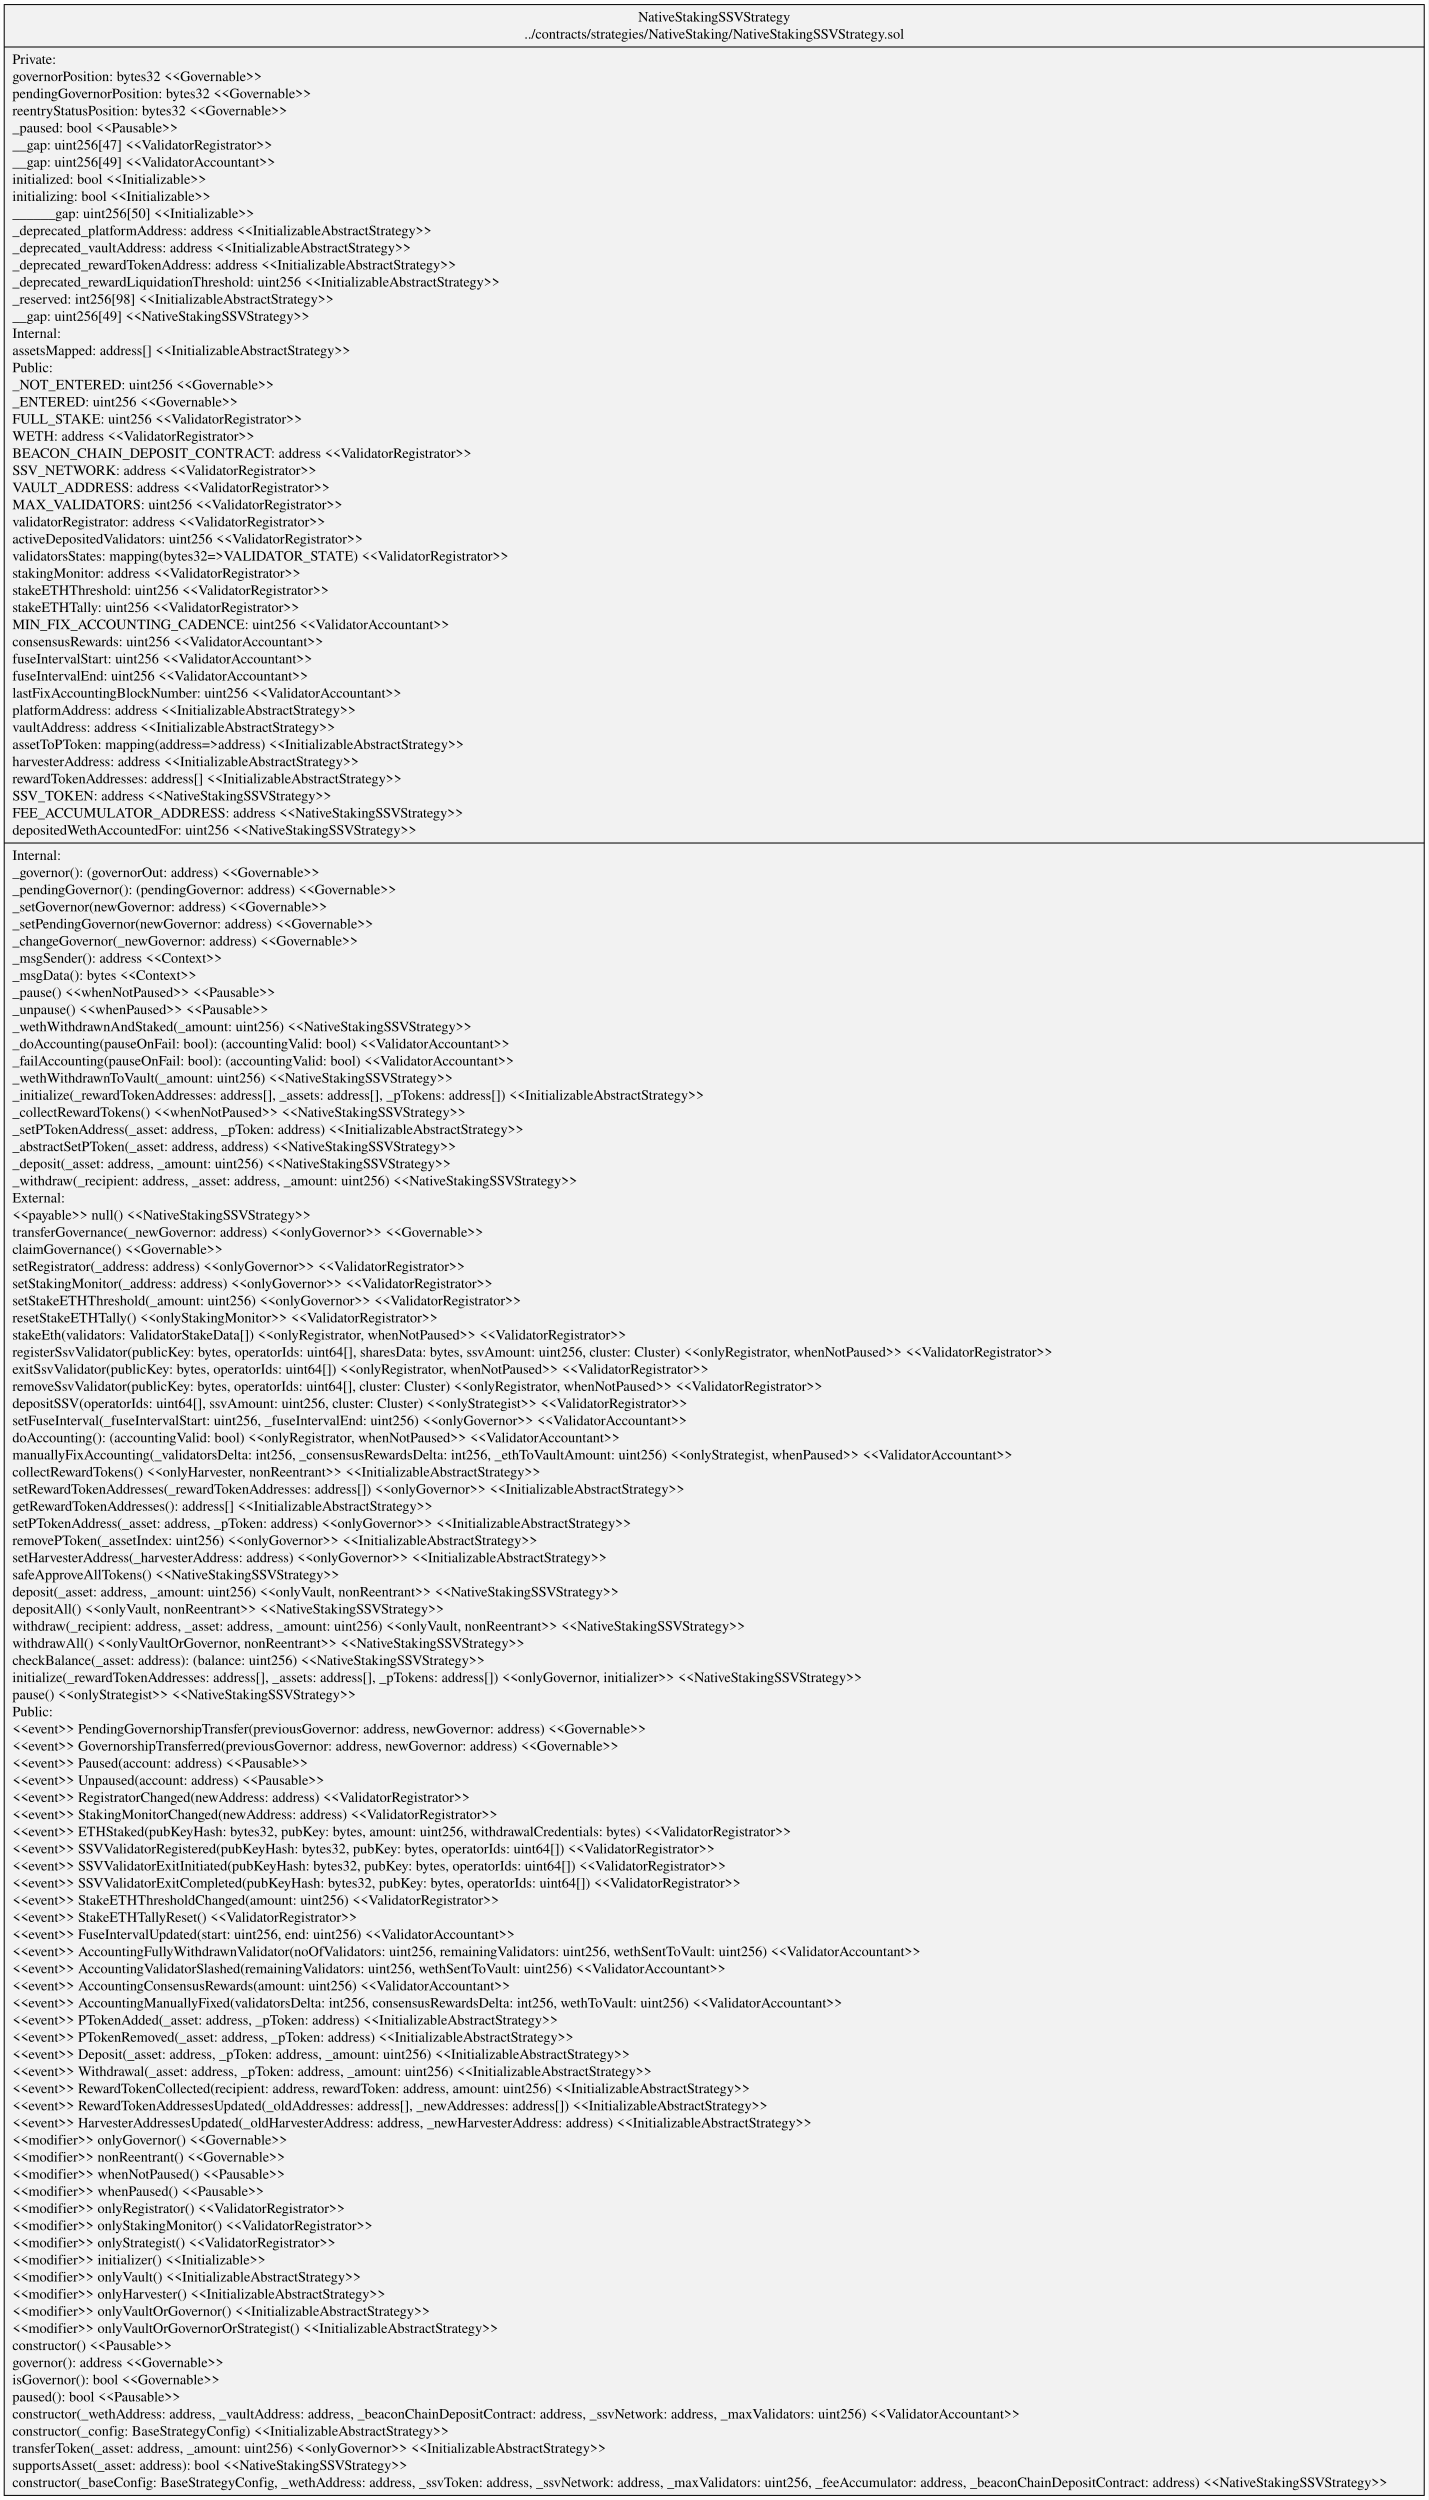
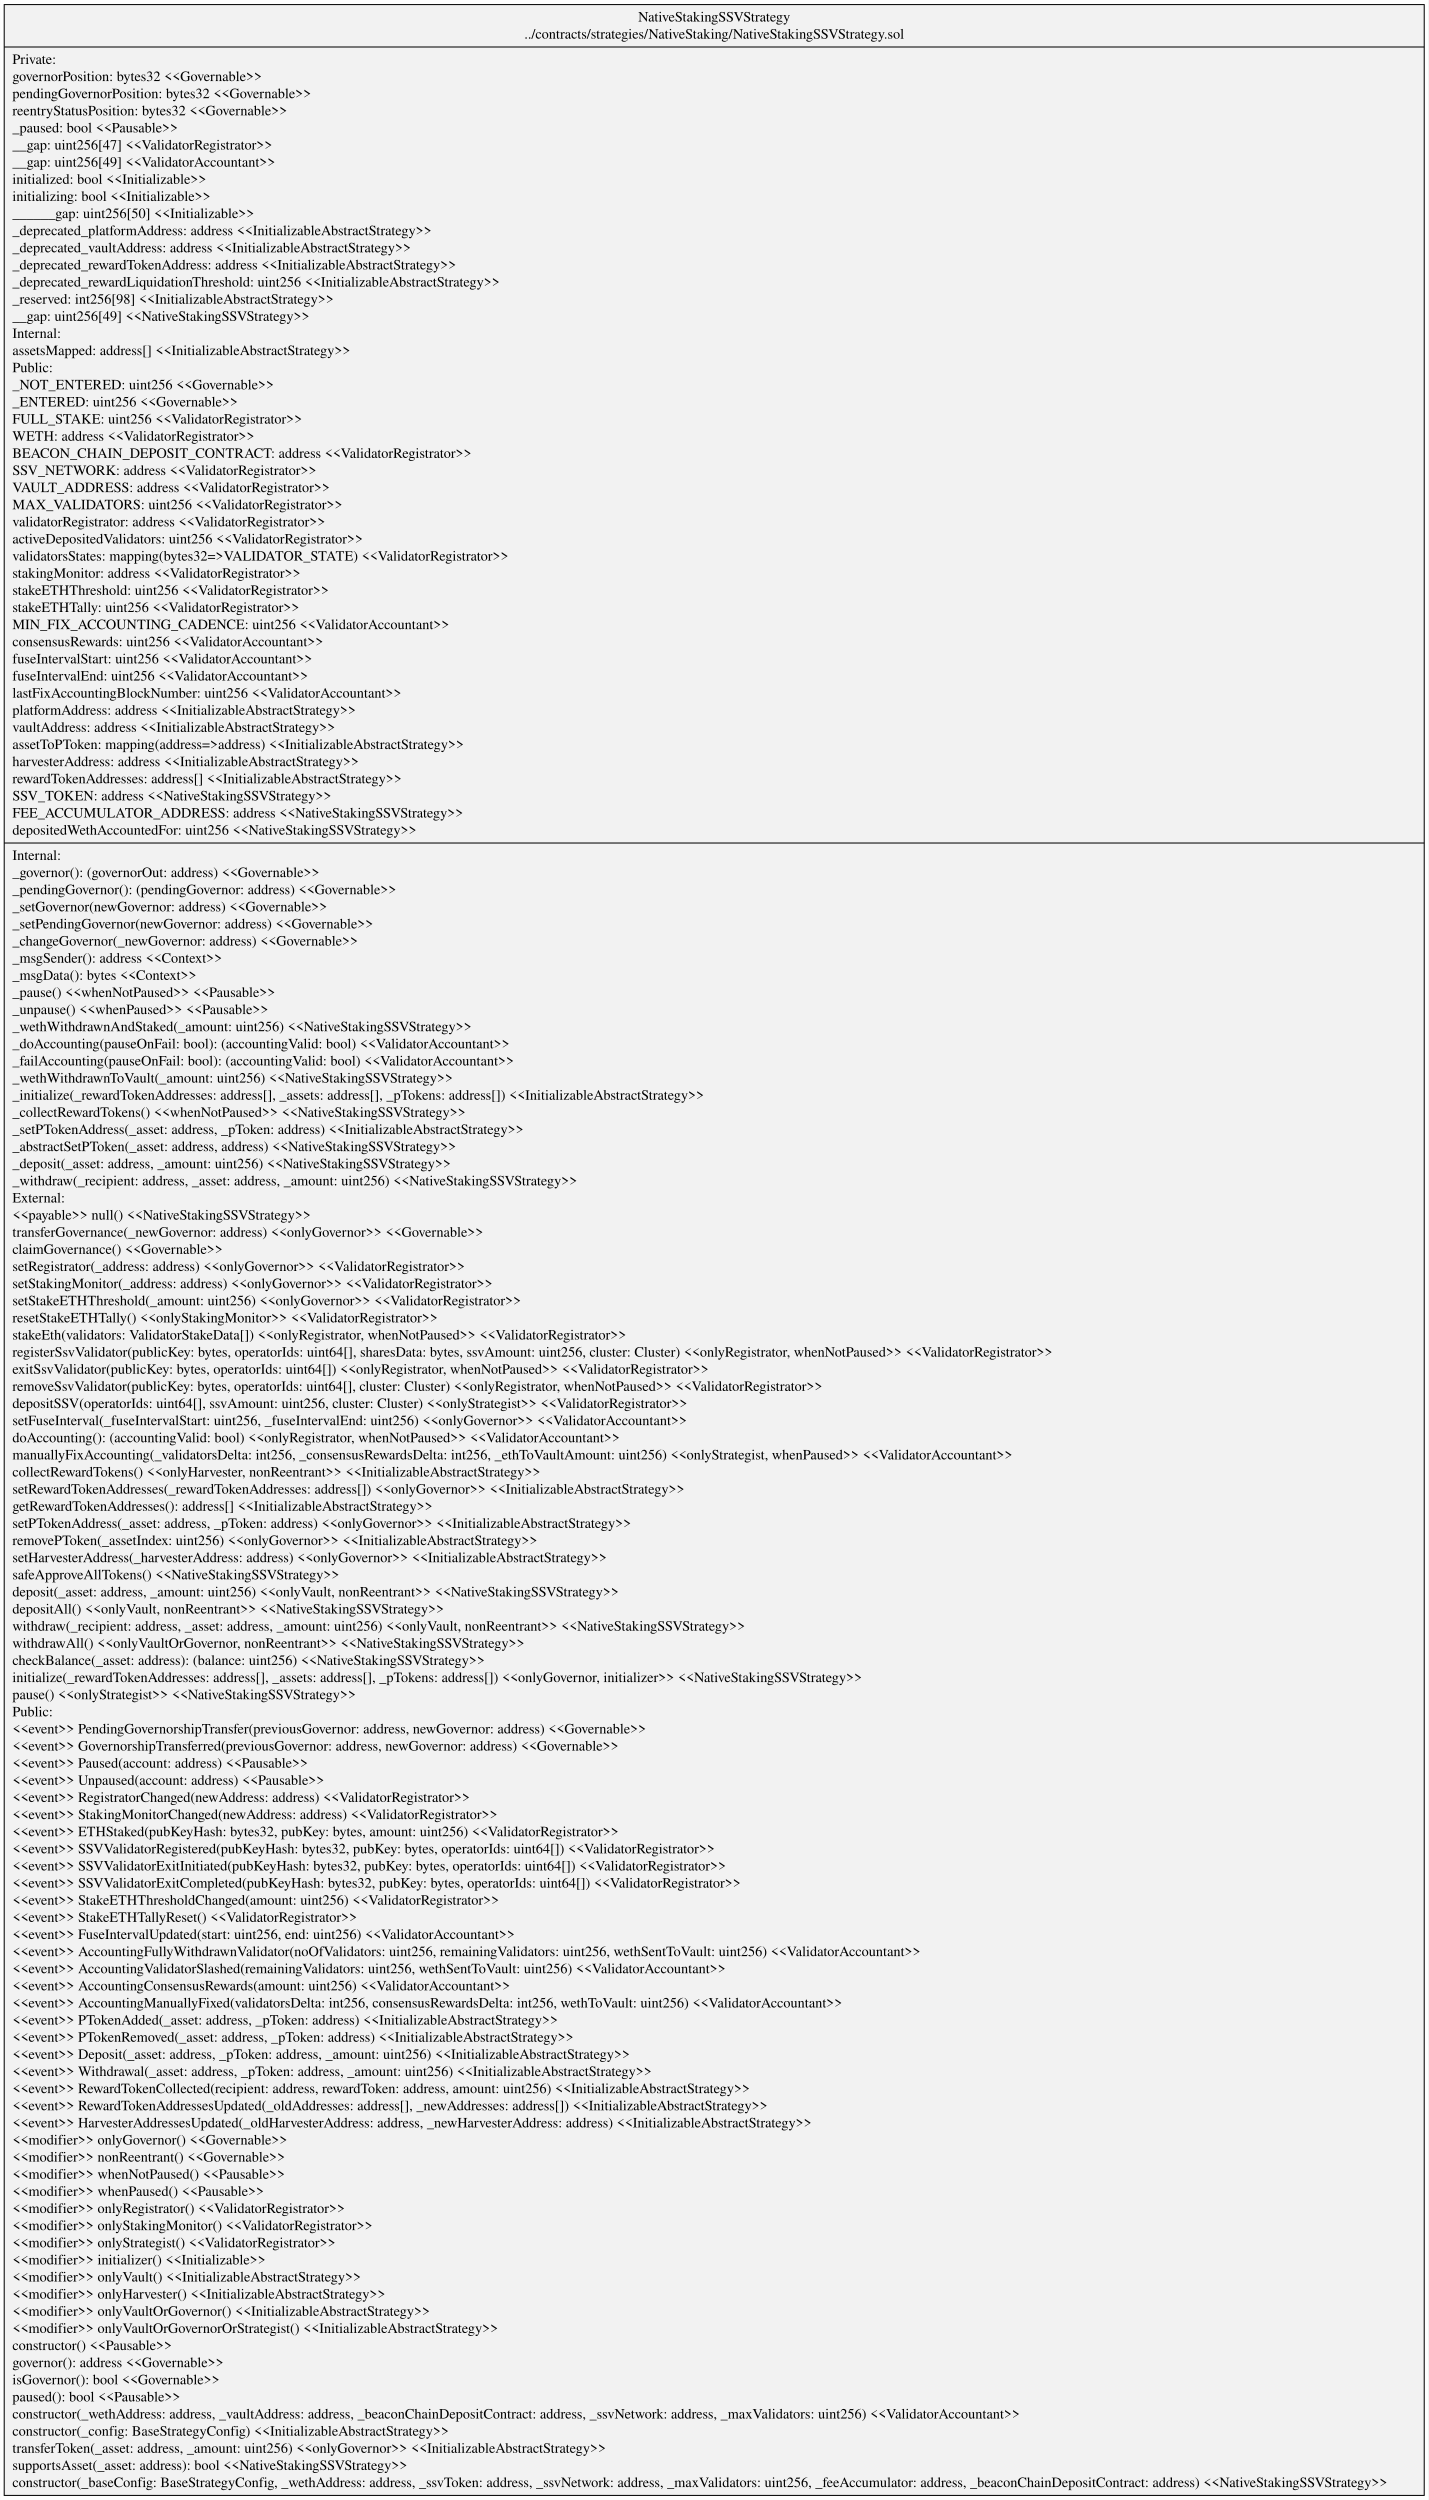
<svg xmlns="http://www.w3.org/2000/svg" width="1401pt" height="2452pt" viewBox="0.00 0.00 1400.86 2452.20">
  <g id="graph0" class="graph" transform="scale(1 1) rotate(0) translate(4 2448.2)">
    <polygon fill="white" stroke="transparent" points="-4,4 -4,-2448.2 1396.86,-2448.2 1396.86,4 -4,4" />
    <g id="node1" class="node">
      <polygon fill="#f2f2f2" stroke="black" points="0,-0.5 0,-2443.7 1392.86,-2443.7 1392.86,-0.5 0,-0.5" />
      <text text-anchor="middle" x="696.43" y="-2427.1" font-family="Times,serif" font-size="14.00">NativeStakingSSVStrategy</text>
      <text text-anchor="middle" x="696.43" y="-2410.3" font-family="Times,serif" font-size="14.00">../contracts/strategies/NativeStaking/NativeStakingSSVStrategy.sol</text>
      <polyline fill="none" stroke="black" points="0,-2402.1 1392.86,-2402.1 " />
      <text text-anchor="start" x="8" y="-2385.5" font-family="Times,serif" font-size="14.00">Private:</text>
      <text text-anchor="start" x="8" y="-2368.7" font-family="Times,serif" font-size="14.00">   governorPosition: bytes32 &lt;&lt;Governable&gt;&gt;</text>
      <text text-anchor="start" x="8" y="-2351.9" font-family="Times,serif" font-size="14.00">   pendingGovernorPosition: bytes32 &lt;&lt;Governable&gt;&gt;</text>
      <text text-anchor="start" x="8" y="-2335.1" font-family="Times,serif" font-size="14.00">   reentryStatusPosition: bytes32 &lt;&lt;Governable&gt;&gt;</text>
      <text text-anchor="start" x="8" y="-2318.3" font-family="Times,serif" font-size="14.00">   _paused: bool &lt;&lt;Pausable&gt;&gt;</text>
      <text text-anchor="start" x="8" y="-2301.5" font-family="Times,serif" font-size="14.00">   __gap: uint256[47] &lt;&lt;ValidatorRegistrator&gt;&gt;</text>
      <text text-anchor="start" x="8" y="-2284.7" font-family="Times,serif" font-size="14.00">   __gap: uint256[49] &lt;&lt;ValidatorAccountant&gt;&gt;</text>
      <text text-anchor="start" x="8" y="-2267.9" font-family="Times,serif" font-size="14.00">   initialized: bool &lt;&lt;Initializable&gt;&gt;</text>
      <text text-anchor="start" x="8" y="-2251.1" font-family="Times,serif" font-size="14.00">   initializing: bool &lt;&lt;Initializable&gt;&gt;</text>
      <text text-anchor="start" x="8" y="-2234.3" font-family="Times,serif" font-size="14.00">   ______gap: uint256[50] &lt;&lt;Initializable&gt;&gt;</text>
      <text text-anchor="start" x="8" y="-2217.5" font-family="Times,serif" font-size="14.00">   _deprecated_platformAddress: address &lt;&lt;InitializableAbstractStrategy&gt;&gt;</text>
      <text text-anchor="start" x="8" y="-2200.7" font-family="Times,serif" font-size="14.00">   _deprecated_vaultAddress: address &lt;&lt;InitializableAbstractStrategy&gt;&gt;</text>
      <text text-anchor="start" x="8" y="-2183.9" font-family="Times,serif" font-size="14.00">   _deprecated_rewardTokenAddress: address &lt;&lt;InitializableAbstractStrategy&gt;&gt;</text>
      <text text-anchor="start" x="8" y="-2167.1" font-family="Times,serif" font-size="14.00">   _deprecated_rewardLiquidationThreshold: uint256 &lt;&lt;InitializableAbstractStrategy&gt;&gt;</text>
      <text text-anchor="start" x="8" y="-2150.3" font-family="Times,serif" font-size="14.00">   _reserved: int256[98] &lt;&lt;InitializableAbstractStrategy&gt;&gt;</text>
      <text text-anchor="start" x="8" y="-2133.5" font-family="Times,serif" font-size="14.00">   __gap: uint256[49] &lt;&lt;NativeStakingSSVStrategy&gt;&gt;</text>
      <text text-anchor="start" x="8" y="-2116.7" font-family="Times,serif" font-size="14.00">Internal:</text>
      <text text-anchor="start" x="8" y="-2099.9" font-family="Times,serif" font-size="14.00">   assetsMapped: address[] &lt;&lt;InitializableAbstractStrategy&gt;&gt;</text>
      <text text-anchor="start" x="8" y="-2083.1" font-family="Times,serif" font-size="14.00">Public:</text>
      <text text-anchor="start" x="8" y="-2066.3" font-family="Times,serif" font-size="14.00">   _NOT_ENTERED: uint256 &lt;&lt;Governable&gt;&gt;</text>
      <text text-anchor="start" x="8" y="-2049.5" font-family="Times,serif" font-size="14.00">   _ENTERED: uint256 &lt;&lt;Governable&gt;&gt;</text>
      <text text-anchor="start" x="8" y="-2032.7" font-family="Times,serif" font-size="14.00">   FULL_STAKE: uint256 &lt;&lt;ValidatorRegistrator&gt;&gt;</text>
      <text text-anchor="start" x="8" y="-2015.9" font-family="Times,serif" font-size="14.00">   WETH: address &lt;&lt;ValidatorRegistrator&gt;&gt;</text>
      <text text-anchor="start" x="8" y="-1999.1" font-family="Times,serif" font-size="14.00">   BEACON_CHAIN_DEPOSIT_CONTRACT: address &lt;&lt;ValidatorRegistrator&gt;&gt;</text>
      <text text-anchor="start" x="8" y="-1982.3" font-family="Times,serif" font-size="14.00">   SSV_NETWORK: address &lt;&lt;ValidatorRegistrator&gt;&gt;</text>
      <text text-anchor="start" x="8" y="-1965.5" font-family="Times,serif" font-size="14.00">   VAULT_ADDRESS: address &lt;&lt;ValidatorRegistrator&gt;&gt;</text>
      <text text-anchor="start" x="8" y="-1948.7" font-family="Times,serif" font-size="14.00">   MAX_VALIDATORS: uint256 &lt;&lt;ValidatorRegistrator&gt;&gt;</text>
      <text text-anchor="start" x="8" y="-1931.9" font-family="Times,serif" font-size="14.00">   validatorRegistrator: address &lt;&lt;ValidatorRegistrator&gt;&gt;</text>
      <text text-anchor="start" x="8" y="-1915.1" font-family="Times,serif" font-size="14.00">   activeDepositedValidators: uint256 &lt;&lt;ValidatorRegistrator&gt;&gt;</text>
      <text text-anchor="start" x="8" y="-1898.3" font-family="Times,serif" font-size="14.00">   validatorsStates: mapping(bytes32=&gt;VALIDATOR_STATE) &lt;&lt;ValidatorRegistrator&gt;&gt;</text>
      <text text-anchor="start" x="8" y="-1881.5" font-family="Times,serif" font-size="14.00">   stakingMonitor: address &lt;&lt;ValidatorRegistrator&gt;&gt;</text>
      <text text-anchor="start" x="8" y="-1864.7" font-family="Times,serif" font-size="14.00">   stakeETHThreshold: uint256 &lt;&lt;ValidatorRegistrator&gt;&gt;</text>
      <text text-anchor="start" x="8" y="-1847.9" font-family="Times,serif" font-size="14.00">   stakeETHTally: uint256 &lt;&lt;ValidatorRegistrator&gt;&gt;</text>
      <text text-anchor="start" x="8" y="-1831.1" font-family="Times,serif" font-size="14.00">   MIN_FIX_ACCOUNTING_CADENCE: uint256 &lt;&lt;ValidatorAccountant&gt;&gt;</text>
      <text text-anchor="start" x="8" y="-1814.3" font-family="Times,serif" font-size="14.00">   consensusRewards: uint256 &lt;&lt;ValidatorAccountant&gt;&gt;</text>
      <text text-anchor="start" x="8" y="-1797.5" font-family="Times,serif" font-size="14.00">   fuseIntervalStart: uint256 &lt;&lt;ValidatorAccountant&gt;&gt;</text>
      <text text-anchor="start" x="8" y="-1780.7" font-family="Times,serif" font-size="14.00">   fuseIntervalEnd: uint256 &lt;&lt;ValidatorAccountant&gt;&gt;</text>
      <text text-anchor="start" x="8" y="-1763.9" font-family="Times,serif" font-size="14.00">   lastFixAccountingBlockNumber: uint256 &lt;&lt;ValidatorAccountant&gt;&gt;</text>
      <text text-anchor="start" x="8" y="-1747.1" font-family="Times,serif" font-size="14.00">   platformAddress: address &lt;&lt;InitializableAbstractStrategy&gt;&gt;</text>
      <text text-anchor="start" x="8" y="-1730.3" font-family="Times,serif" font-size="14.00">   vaultAddress: address &lt;&lt;InitializableAbstractStrategy&gt;&gt;</text>
      <text text-anchor="start" x="8" y="-1713.5" font-family="Times,serif" font-size="14.00">   assetToPToken: mapping(address=&gt;address) &lt;&lt;InitializableAbstractStrategy&gt;&gt;</text>
      <text text-anchor="start" x="8" y="-1696.7" font-family="Times,serif" font-size="14.00">   harvesterAddress: address &lt;&lt;InitializableAbstractStrategy&gt;&gt;</text>
      <text text-anchor="start" x="8" y="-1679.9" font-family="Times,serif" font-size="14.00">   rewardTokenAddresses: address[] &lt;&lt;InitializableAbstractStrategy&gt;&gt;</text>
      <text text-anchor="start" x="8" y="-1663.1" font-family="Times,serif" font-size="14.00">   SSV_TOKEN: address &lt;&lt;NativeStakingSSVStrategy&gt;&gt;</text>
      <text text-anchor="start" x="8" y="-1646.3" font-family="Times,serif" font-size="14.00">   FEE_ACCUMULATOR_ADDRESS: address &lt;&lt;NativeStakingSSVStrategy&gt;&gt;</text>
      <text text-anchor="start" x="8" y="-1629.5" font-family="Times,serif" font-size="14.00">   depositedWethAccountedFor: uint256 &lt;&lt;NativeStakingSSVStrategy&gt;&gt;</text>
      <polyline fill="none" stroke="black" points="0,-1621.3 1392.86,-1621.3 " />
      <text text-anchor="start" x="8" y="-1604.7" font-family="Times,serif" font-size="14.00">Internal:</text>
      <text text-anchor="start" x="8" y="-1587.9" font-family="Times,serif" font-size="14.00">    _governor(): (governorOut: address) &lt;&lt;Governable&gt;&gt;</text>
      <text text-anchor="start" x="8" y="-1571.1" font-family="Times,serif" font-size="14.00">    _pendingGovernor(): (pendingGovernor: address) &lt;&lt;Governable&gt;&gt;</text>
      <text text-anchor="start" x="8" y="-1554.3" font-family="Times,serif" font-size="14.00">    _setGovernor(newGovernor: address) &lt;&lt;Governable&gt;&gt;</text>
      <text text-anchor="start" x="8" y="-1537.5" font-family="Times,serif" font-size="14.00">    _setPendingGovernor(newGovernor: address) &lt;&lt;Governable&gt;&gt;</text>
      <text text-anchor="start" x="8" y="-1520.7" font-family="Times,serif" font-size="14.00">    _changeGovernor(_newGovernor: address) &lt;&lt;Governable&gt;&gt;</text>
      <text text-anchor="start" x="8" y="-1503.9" font-family="Times,serif" font-size="14.00">    _msgSender(): address &lt;&lt;Context&gt;&gt;</text>
      <text text-anchor="start" x="8" y="-1487.1" font-family="Times,serif" font-size="14.00">    _msgData(): bytes &lt;&lt;Context&gt;&gt;</text>
      <text text-anchor="start" x="8" y="-1470.3" font-family="Times,serif" font-size="14.00">    _pause() &lt;&lt;whenNotPaused&gt;&gt; &lt;&lt;Pausable&gt;&gt;</text>
      <text text-anchor="start" x="8" y="-1453.5" font-family="Times,serif" font-size="14.00">    _unpause() &lt;&lt;whenPaused&gt;&gt; &lt;&lt;Pausable&gt;&gt;</text>
      <text text-anchor="start" x="8" y="-1436.7" font-family="Times,serif" font-size="14.00">    _wethWithdrawnAndStaked(_amount: uint256) &lt;&lt;NativeStakingSSVStrategy&gt;&gt;</text>
      <text text-anchor="start" x="8" y="-1419.9" font-family="Times,serif" font-size="14.00">    _doAccounting(pauseOnFail: bool): (accountingValid: bool) &lt;&lt;ValidatorAccountant&gt;&gt;</text>
      <text text-anchor="start" x="8" y="-1403.1" font-family="Times,serif" font-size="14.00">    _failAccounting(pauseOnFail: bool): (accountingValid: bool) &lt;&lt;ValidatorAccountant&gt;&gt;</text>
      <text text-anchor="start" x="8" y="-1386.3" font-family="Times,serif" font-size="14.00">    _wethWithdrawnToVault(_amount: uint256) &lt;&lt;NativeStakingSSVStrategy&gt;&gt;</text>
      <text text-anchor="start" x="8" y="-1369.5" font-family="Times,serif" font-size="14.00">    _initialize(_rewardTokenAddresses: address[], _assets: address[], _pTokens: address[]) &lt;&lt;InitializableAbstractStrategy&gt;&gt;</text>
      <text text-anchor="start" x="8" y="-1352.7" font-family="Times,serif" font-size="14.00">    _collectRewardTokens() &lt;&lt;whenNotPaused&gt;&gt; &lt;&lt;NativeStakingSSVStrategy&gt;&gt;</text>
      <text text-anchor="start" x="8" y="-1335.9" font-family="Times,serif" font-size="14.00">    _setPTokenAddress(_asset: address, _pToken: address) &lt;&lt;InitializableAbstractStrategy&gt;&gt;</text>
      <text text-anchor="start" x="8" y="-1319.1" font-family="Times,serif" font-size="14.00">    _abstractSetPToken(_asset: address, address) &lt;&lt;NativeStakingSSVStrategy&gt;&gt;</text>
      <text text-anchor="start" x="8" y="-1302.3" font-family="Times,serif" font-size="14.00">    _deposit(_asset: address, _amount: uint256) &lt;&lt;NativeStakingSSVStrategy&gt;&gt;</text>
      <text text-anchor="start" x="8" y="-1285.5" font-family="Times,serif" font-size="14.00">    _withdraw(_recipient: address, _asset: address, _amount: uint256) &lt;&lt;NativeStakingSSVStrategy&gt;&gt;</text>
      <text text-anchor="start" x="8" y="-1268.7" font-family="Times,serif" font-size="14.00">External:</text>
      <text text-anchor="start" x="8" y="-1251.9" font-family="Times,serif" font-size="14.00">    &lt;&lt;payable&gt;&gt; null() &lt;&lt;NativeStakingSSVStrategy&gt;&gt;</text>
      <text text-anchor="start" x="8" y="-1235.1" font-family="Times,serif" font-size="14.00">    transferGovernance(_newGovernor: address) &lt;&lt;onlyGovernor&gt;&gt; &lt;&lt;Governable&gt;&gt;</text>
      <text text-anchor="start" x="8" y="-1218.3" font-family="Times,serif" font-size="14.00">    claimGovernance() &lt;&lt;Governable&gt;&gt;</text>
      <text text-anchor="start" x="8" y="-1201.5" font-family="Times,serif" font-size="14.00">    setRegistrator(_address: address) &lt;&lt;onlyGovernor&gt;&gt; &lt;&lt;ValidatorRegistrator&gt;&gt;</text>
      <text text-anchor="start" x="8" y="-1184.7" font-family="Times,serif" font-size="14.00">    setStakingMonitor(_address: address) &lt;&lt;onlyGovernor&gt;&gt; &lt;&lt;ValidatorRegistrator&gt;&gt;</text>
      <text text-anchor="start" x="8" y="-1167.9" font-family="Times,serif" font-size="14.00">    setStakeETHThreshold(_amount: uint256) &lt;&lt;onlyGovernor&gt;&gt; &lt;&lt;ValidatorRegistrator&gt;&gt;</text>
      <text text-anchor="start" x="8" y="-1151.1" font-family="Times,serif" font-size="14.00">    resetStakeETHTally() &lt;&lt;onlyStakingMonitor&gt;&gt; &lt;&lt;ValidatorRegistrator&gt;&gt;</text>
      <text text-anchor="start" x="8" y="-1134.3" font-family="Times,serif" font-size="14.00">    stakeEth(validators: ValidatorStakeData[]) &lt;&lt;onlyRegistrator, whenNotPaused&gt;&gt; &lt;&lt;ValidatorRegistrator&gt;&gt;</text>
      <text text-anchor="start" x="8" y="-1117.5" font-family="Times,serif" font-size="14.00">    registerSsvValidator(publicKey: bytes, operatorIds: uint64[], sharesData: bytes, ssvAmount: uint256, cluster: Cluster) &lt;&lt;onlyRegistrator, whenNotPaused&gt;&gt; &lt;&lt;ValidatorRegistrator&gt;&gt;</text>
      <text text-anchor="start" x="8" y="-1100.7" font-family="Times,serif" font-size="14.00">    exitSsvValidator(publicKey: bytes, operatorIds: uint64[]) &lt;&lt;onlyRegistrator, whenNotPaused&gt;&gt; &lt;&lt;ValidatorRegistrator&gt;&gt;</text>
      <text text-anchor="start" x="8" y="-1083.9" font-family="Times,serif" font-size="14.00">    removeSsvValidator(publicKey: bytes, operatorIds: uint64[], cluster: Cluster) &lt;&lt;onlyRegistrator, whenNotPaused&gt;&gt; &lt;&lt;ValidatorRegistrator&gt;&gt;</text>
      <text text-anchor="start" x="8" y="-1067.1" font-family="Times,serif" font-size="14.00">    depositSSV(operatorIds: uint64[], ssvAmount: uint256, cluster: Cluster) &lt;&lt;onlyStrategist&gt;&gt; &lt;&lt;ValidatorRegistrator&gt;&gt;</text>
      <text text-anchor="start" x="8" y="-1050.3" font-family="Times,serif" font-size="14.00">    setFuseInterval(_fuseIntervalStart: uint256, _fuseIntervalEnd: uint256) &lt;&lt;onlyGovernor&gt;&gt; &lt;&lt;ValidatorAccountant&gt;&gt;</text>
      <text text-anchor="start" x="8" y="-1033.5" font-family="Times,serif" font-size="14.00">    doAccounting(): (accountingValid: bool) &lt;&lt;onlyRegistrator, whenNotPaused&gt;&gt; &lt;&lt;ValidatorAccountant&gt;&gt;</text>
      <text text-anchor="start" x="8" y="-1016.7" font-family="Times,serif" font-size="14.00">    manuallyFixAccounting(_validatorsDelta: int256, _consensusRewardsDelta: int256, _ethToVaultAmount: uint256) &lt;&lt;onlyStrategist, whenPaused&gt;&gt; &lt;&lt;ValidatorAccountant&gt;&gt;</text>
      <text text-anchor="start" x="8" y="-999.9" font-family="Times,serif" font-size="14.00">    collectRewardTokens() &lt;&lt;onlyHarvester, nonReentrant&gt;&gt; &lt;&lt;InitializableAbstractStrategy&gt;&gt;</text>
      <text text-anchor="start" x="8" y="-983.1" font-family="Times,serif" font-size="14.00">    setRewardTokenAddresses(_rewardTokenAddresses: address[]) &lt;&lt;onlyGovernor&gt;&gt; &lt;&lt;InitializableAbstractStrategy&gt;&gt;</text>
      <text text-anchor="start" x="8" y="-966.3" font-family="Times,serif" font-size="14.00">    getRewardTokenAddresses(): address[] &lt;&lt;InitializableAbstractStrategy&gt;&gt;</text>
      <text text-anchor="start" x="8" y="-949.5" font-family="Times,serif" font-size="14.00">    setPTokenAddress(_asset: address, _pToken: address) &lt;&lt;onlyGovernor&gt;&gt; &lt;&lt;InitializableAbstractStrategy&gt;&gt;</text>
      <text text-anchor="start" x="8" y="-932.7" font-family="Times,serif" font-size="14.00">    removePToken(_assetIndex: uint256) &lt;&lt;onlyGovernor&gt;&gt; &lt;&lt;InitializableAbstractStrategy&gt;&gt;</text>
      <text text-anchor="start" x="8" y="-915.9" font-family="Times,serif" font-size="14.00">    setHarvesterAddress(_harvesterAddress: address) &lt;&lt;onlyGovernor&gt;&gt; &lt;&lt;InitializableAbstractStrategy&gt;&gt;</text>
      <text text-anchor="start" x="8" y="-899.1" font-family="Times,serif" font-size="14.00">    safeApproveAllTokens() &lt;&lt;NativeStakingSSVStrategy&gt;&gt;</text>
      <text text-anchor="start" x="8" y="-882.3" font-family="Times,serif" font-size="14.00">    deposit(_asset: address, _amount: uint256) &lt;&lt;onlyVault, nonReentrant&gt;&gt; &lt;&lt;NativeStakingSSVStrategy&gt;&gt;</text>
      <text text-anchor="start" x="8" y="-865.5" font-family="Times,serif" font-size="14.00">    depositAll() &lt;&lt;onlyVault, nonReentrant&gt;&gt; &lt;&lt;NativeStakingSSVStrategy&gt;&gt;</text>
      <text text-anchor="start" x="8" y="-848.7" font-family="Times,serif" font-size="14.00">    withdraw(_recipient: address, _asset: address, _amount: uint256) &lt;&lt;onlyVault, nonReentrant&gt;&gt; &lt;&lt;NativeStakingSSVStrategy&gt;&gt;</text>
      <text text-anchor="start" x="8" y="-831.9" font-family="Times,serif" font-size="14.00">    withdrawAll() &lt;&lt;onlyVaultOrGovernor, nonReentrant&gt;&gt; &lt;&lt;NativeStakingSSVStrategy&gt;&gt;</text>
      <text text-anchor="start" x="8" y="-815.1" font-family="Times,serif" font-size="14.00">    checkBalance(_asset: address): (balance: uint256) &lt;&lt;NativeStakingSSVStrategy&gt;&gt;</text>
      <text text-anchor="start" x="8" y="-798.3" font-family="Times,serif" font-size="14.00">    initialize(_rewardTokenAddresses: address[], _assets: address[], _pTokens: address[]) &lt;&lt;onlyGovernor, initializer&gt;&gt; &lt;&lt;NativeStakingSSVStrategy&gt;&gt;</text>
      <text text-anchor="start" x="8" y="-781.5" font-family="Times,serif" font-size="14.00">    pause() &lt;&lt;onlyStrategist&gt;&gt; &lt;&lt;NativeStakingSSVStrategy&gt;&gt;</text>
      <text text-anchor="start" x="8" y="-764.7" font-family="Times,serif" font-size="14.00">Public:</text>
      <text text-anchor="start" x="8" y="-747.9" font-family="Times,serif" font-size="14.00">    &lt;&lt;event&gt;&gt; PendingGovernorshipTransfer(previousGovernor: address, newGovernor: address) &lt;&lt;Governable&gt;&gt;</text>
      <text text-anchor="start" x="8" y="-731.1" font-family="Times,serif" font-size="14.00">    &lt;&lt;event&gt;&gt; GovernorshipTransferred(previousGovernor: address, newGovernor: address) &lt;&lt;Governable&gt;&gt;</text>
      <text text-anchor="start" x="8" y="-714.3" font-family="Times,serif" font-size="14.00">    &lt;&lt;event&gt;&gt; Paused(account: address) &lt;&lt;Pausable&gt;&gt;</text>
      <text text-anchor="start" x="8" y="-697.5" font-family="Times,serif" font-size="14.00">    &lt;&lt;event&gt;&gt; Unpaused(account: address) &lt;&lt;Pausable&gt;&gt;</text>
      <text text-anchor="start" x="8" y="-680.7" font-family="Times,serif" font-size="14.00">    &lt;&lt;event&gt;&gt; RegistratorChanged(newAddress: address) &lt;&lt;ValidatorRegistrator&gt;&gt;</text>
      <text text-anchor="start" x="8" y="-663.9" font-family="Times,serif" font-size="14.00">    &lt;&lt;event&gt;&gt; StakingMonitorChanged(newAddress: address) &lt;&lt;ValidatorRegistrator&gt;&gt;</text>
-       <text text-anchor="start" x="8" y="-647.1" font-family="Times,serif" font-size="14.00">    &lt;&lt;event&gt;&gt; ETHStaked(pubKeyHash: bytes32, pubKey: bytes, amount: uint256, withdrawalCredentials: bytes) &lt;&lt;ValidatorRegistrator&gt;&gt;</text>
+       <text text-anchor="start" x="8" y="-647.1" font-family="Times,serif" font-size="14.00">    &lt;&lt;event&gt;&gt; ETHStaked(pubKeyHash: bytes32, pubKey: bytes, amount: uint256) &lt;&lt;ValidatorRegistrator&gt;&gt;</text>
      <text text-anchor="start" x="8" y="-630.3" font-family="Times,serif" font-size="14.00">    &lt;&lt;event&gt;&gt; SSVValidatorRegistered(pubKeyHash: bytes32, pubKey: bytes, operatorIds: uint64[]) &lt;&lt;ValidatorRegistrator&gt;&gt;</text>
      <text text-anchor="start" x="8" y="-613.5" font-family="Times,serif" font-size="14.00">    &lt;&lt;event&gt;&gt; SSVValidatorExitInitiated(pubKeyHash: bytes32, pubKey: bytes, operatorIds: uint64[]) &lt;&lt;ValidatorRegistrator&gt;&gt;</text>
      <text text-anchor="start" x="8" y="-596.7" font-family="Times,serif" font-size="14.00">    &lt;&lt;event&gt;&gt; SSVValidatorExitCompleted(pubKeyHash: bytes32, pubKey: bytes, operatorIds: uint64[]) &lt;&lt;ValidatorRegistrator&gt;&gt;</text>
      <text text-anchor="start" x="8" y="-579.9" font-family="Times,serif" font-size="14.00">    &lt;&lt;event&gt;&gt; StakeETHThresholdChanged(amount: uint256) &lt;&lt;ValidatorRegistrator&gt;&gt;</text>
      <text text-anchor="start" x="8" y="-563.1" font-family="Times,serif" font-size="14.00">    &lt;&lt;event&gt;&gt; StakeETHTallyReset() &lt;&lt;ValidatorRegistrator&gt;&gt;</text>
      <text text-anchor="start" x="8" y="-546.3" font-family="Times,serif" font-size="14.00">    &lt;&lt;event&gt;&gt; FuseIntervalUpdated(start: uint256, end: uint256) &lt;&lt;ValidatorAccountant&gt;&gt;</text>
      <text text-anchor="start" x="8" y="-529.5" font-family="Times,serif" font-size="14.00">    &lt;&lt;event&gt;&gt; AccountingFullyWithdrawnValidator(noOfValidators: uint256, remainingValidators: uint256, wethSentToVault: uint256) &lt;&lt;ValidatorAccountant&gt;&gt;</text>
      <text text-anchor="start" x="8" y="-512.7" font-family="Times,serif" font-size="14.00">    &lt;&lt;event&gt;&gt; AccountingValidatorSlashed(remainingValidators: uint256, wethSentToVault: uint256) &lt;&lt;ValidatorAccountant&gt;&gt;</text>
      <text text-anchor="start" x="8" y="-495.9" font-family="Times,serif" font-size="14.00">    &lt;&lt;event&gt;&gt; AccountingConsensusRewards(amount: uint256) &lt;&lt;ValidatorAccountant&gt;&gt;</text>
      <text text-anchor="start" x="8" y="-479.1" font-family="Times,serif" font-size="14.00">    &lt;&lt;event&gt;&gt; AccountingManuallyFixed(validatorsDelta: int256, consensusRewardsDelta: int256, wethToVault: uint256) &lt;&lt;ValidatorAccountant&gt;&gt;</text>
      <text text-anchor="start" x="8" y="-462.3" font-family="Times,serif" font-size="14.00">    &lt;&lt;event&gt;&gt; PTokenAdded(_asset: address, _pToken: address) &lt;&lt;InitializableAbstractStrategy&gt;&gt;</text>
      <text text-anchor="start" x="8" y="-445.5" font-family="Times,serif" font-size="14.00">    &lt;&lt;event&gt;&gt; PTokenRemoved(_asset: address, _pToken: address) &lt;&lt;InitializableAbstractStrategy&gt;&gt;</text>
      <text text-anchor="start" x="8" y="-428.7" font-family="Times,serif" font-size="14.00">    &lt;&lt;event&gt;&gt; Deposit(_asset: address, _pToken: address, _amount: uint256) &lt;&lt;InitializableAbstractStrategy&gt;&gt;</text>
      <text text-anchor="start" x="8" y="-411.9" font-family="Times,serif" font-size="14.00">    &lt;&lt;event&gt;&gt; Withdrawal(_asset: address, _pToken: address, _amount: uint256) &lt;&lt;InitializableAbstractStrategy&gt;&gt;</text>
      <text text-anchor="start" x="8" y="-395.1" font-family="Times,serif" font-size="14.00">    &lt;&lt;event&gt;&gt; RewardTokenCollected(recipient: address, rewardToken: address, amount: uint256) &lt;&lt;InitializableAbstractStrategy&gt;&gt;</text>
      <text text-anchor="start" x="8" y="-378.3" font-family="Times,serif" font-size="14.00">    &lt;&lt;event&gt;&gt; RewardTokenAddressesUpdated(_oldAddresses: address[], _newAddresses: address[]) &lt;&lt;InitializableAbstractStrategy&gt;&gt;</text>
      <text text-anchor="start" x="8" y="-361.5" font-family="Times,serif" font-size="14.00">    &lt;&lt;event&gt;&gt; HarvesterAddressesUpdated(_oldHarvesterAddress: address, _newHarvesterAddress: address) &lt;&lt;InitializableAbstractStrategy&gt;&gt;</text>
      <text text-anchor="start" x="8" y="-344.7" font-family="Times,serif" font-size="14.00">    &lt;&lt;modifier&gt;&gt; onlyGovernor() &lt;&lt;Governable&gt;&gt;</text>
      <text text-anchor="start" x="8" y="-327.9" font-family="Times,serif" font-size="14.00">    &lt;&lt;modifier&gt;&gt; nonReentrant() &lt;&lt;Governable&gt;&gt;</text>
      <text text-anchor="start" x="8" y="-311.1" font-family="Times,serif" font-size="14.00">    &lt;&lt;modifier&gt;&gt; whenNotPaused() &lt;&lt;Pausable&gt;&gt;</text>
      <text text-anchor="start" x="8" y="-294.3" font-family="Times,serif" font-size="14.00">    &lt;&lt;modifier&gt;&gt; whenPaused() &lt;&lt;Pausable&gt;&gt;</text>
      <text text-anchor="start" x="8" y="-277.5" font-family="Times,serif" font-size="14.00">    &lt;&lt;modifier&gt;&gt; onlyRegistrator() &lt;&lt;ValidatorRegistrator&gt;&gt;</text>
      <text text-anchor="start" x="8" y="-260.7" font-family="Times,serif" font-size="14.00">    &lt;&lt;modifier&gt;&gt; onlyStakingMonitor() &lt;&lt;ValidatorRegistrator&gt;&gt;</text>
      <text text-anchor="start" x="8" y="-243.9" font-family="Times,serif" font-size="14.00">    &lt;&lt;modifier&gt;&gt; onlyStrategist() &lt;&lt;ValidatorRegistrator&gt;&gt;</text>
      <text text-anchor="start" x="8" y="-227.1" font-family="Times,serif" font-size="14.00">    &lt;&lt;modifier&gt;&gt; initializer() &lt;&lt;Initializable&gt;&gt;</text>
      <text text-anchor="start" x="8" y="-210.3" font-family="Times,serif" font-size="14.00">    &lt;&lt;modifier&gt;&gt; onlyVault() &lt;&lt;InitializableAbstractStrategy&gt;&gt;</text>
      <text text-anchor="start" x="8" y="-193.5" font-family="Times,serif" font-size="14.00">    &lt;&lt;modifier&gt;&gt; onlyHarvester() &lt;&lt;InitializableAbstractStrategy&gt;&gt;</text>
      <text text-anchor="start" x="8" y="-176.7" font-family="Times,serif" font-size="14.00">    &lt;&lt;modifier&gt;&gt; onlyVaultOrGovernor() &lt;&lt;InitializableAbstractStrategy&gt;&gt;</text>
      <text text-anchor="start" x="8" y="-159.9" font-family="Times,serif" font-size="14.00">    &lt;&lt;modifier&gt;&gt; onlyVaultOrGovernorOrStrategist() &lt;&lt;InitializableAbstractStrategy&gt;&gt;</text>
      <text text-anchor="start" x="8" y="-143.1" font-family="Times,serif" font-size="14.00">    constructor() &lt;&lt;Pausable&gt;&gt;</text>
      <text text-anchor="start" x="8" y="-126.3" font-family="Times,serif" font-size="14.00">    governor(): address &lt;&lt;Governable&gt;&gt;</text>
      <text text-anchor="start" x="8" y="-109.5" font-family="Times,serif" font-size="14.00">    isGovernor(): bool &lt;&lt;Governable&gt;&gt;</text>
      <text text-anchor="start" x="8" y="-92.7" font-family="Times,serif" font-size="14.00">    paused(): bool &lt;&lt;Pausable&gt;&gt;</text>
      <text text-anchor="start" x="8" y="-75.9" font-family="Times,serif" font-size="14.00">    constructor(_wethAddress: address, _vaultAddress: address, _beaconChainDepositContract: address, _ssvNetwork: address, _maxValidators: uint256) &lt;&lt;ValidatorAccountant&gt;&gt;</text>
      <text text-anchor="start" x="8" y="-59.1" font-family="Times,serif" font-size="14.00">    constructor(_config: BaseStrategyConfig) &lt;&lt;InitializableAbstractStrategy&gt;&gt;</text>
      <text text-anchor="start" x="8" y="-42.3" font-family="Times,serif" font-size="14.00">    transferToken(_asset: address, _amount: uint256) &lt;&lt;onlyGovernor&gt;&gt; &lt;&lt;InitializableAbstractStrategy&gt;&gt;</text>
      <text text-anchor="start" x="8" y="-25.5" font-family="Times,serif" font-size="14.00">    supportsAsset(_asset: address): bool &lt;&lt;NativeStakingSSVStrategy&gt;&gt;</text>
      <text text-anchor="start" x="8" y="-8.7" font-family="Times,serif" font-size="14.00">    constructor(_baseConfig: BaseStrategyConfig, _wethAddress: address, _ssvToken: address, _ssvNetwork: address, _maxValidators: uint256, _feeAccumulator: address, _beaconChainDepositContract: address) &lt;&lt;NativeStakingSSVStrategy&gt;&gt;</text>
    </g>
  </g>
</svg>
